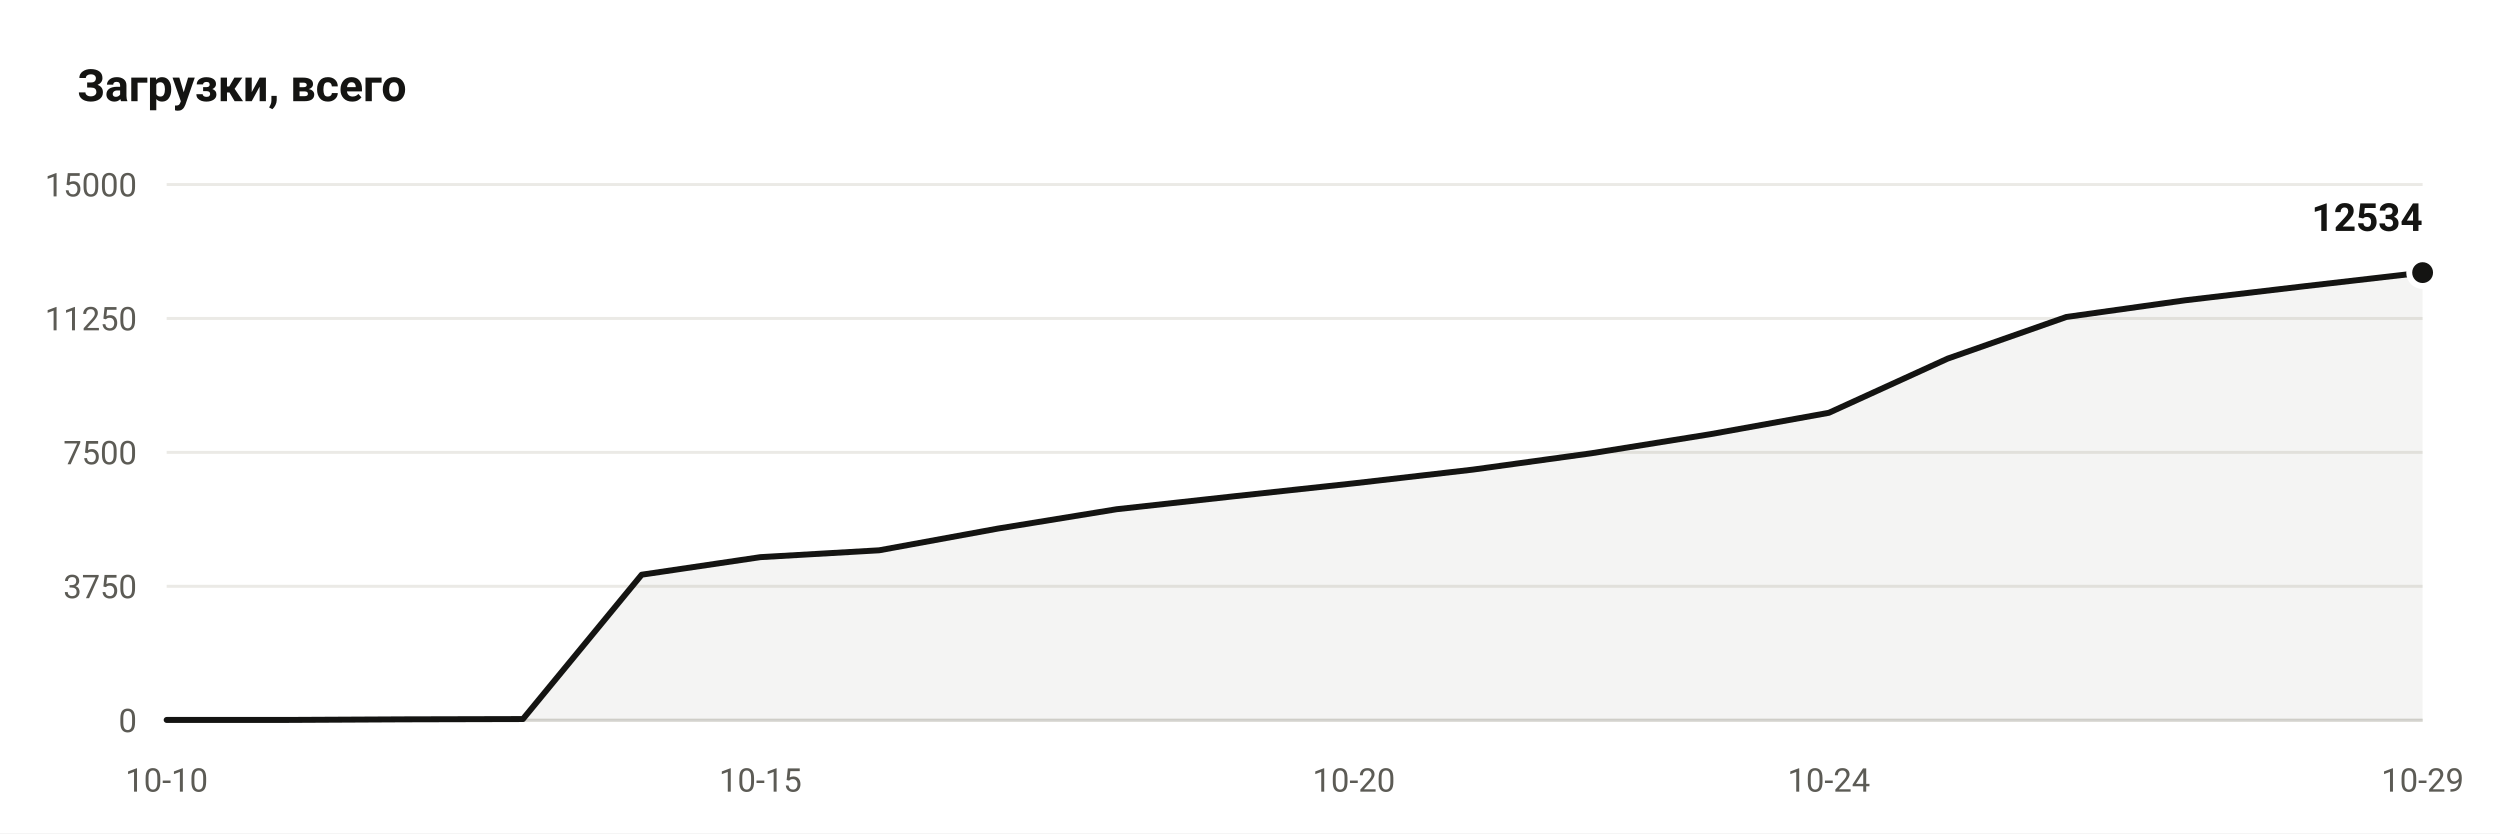
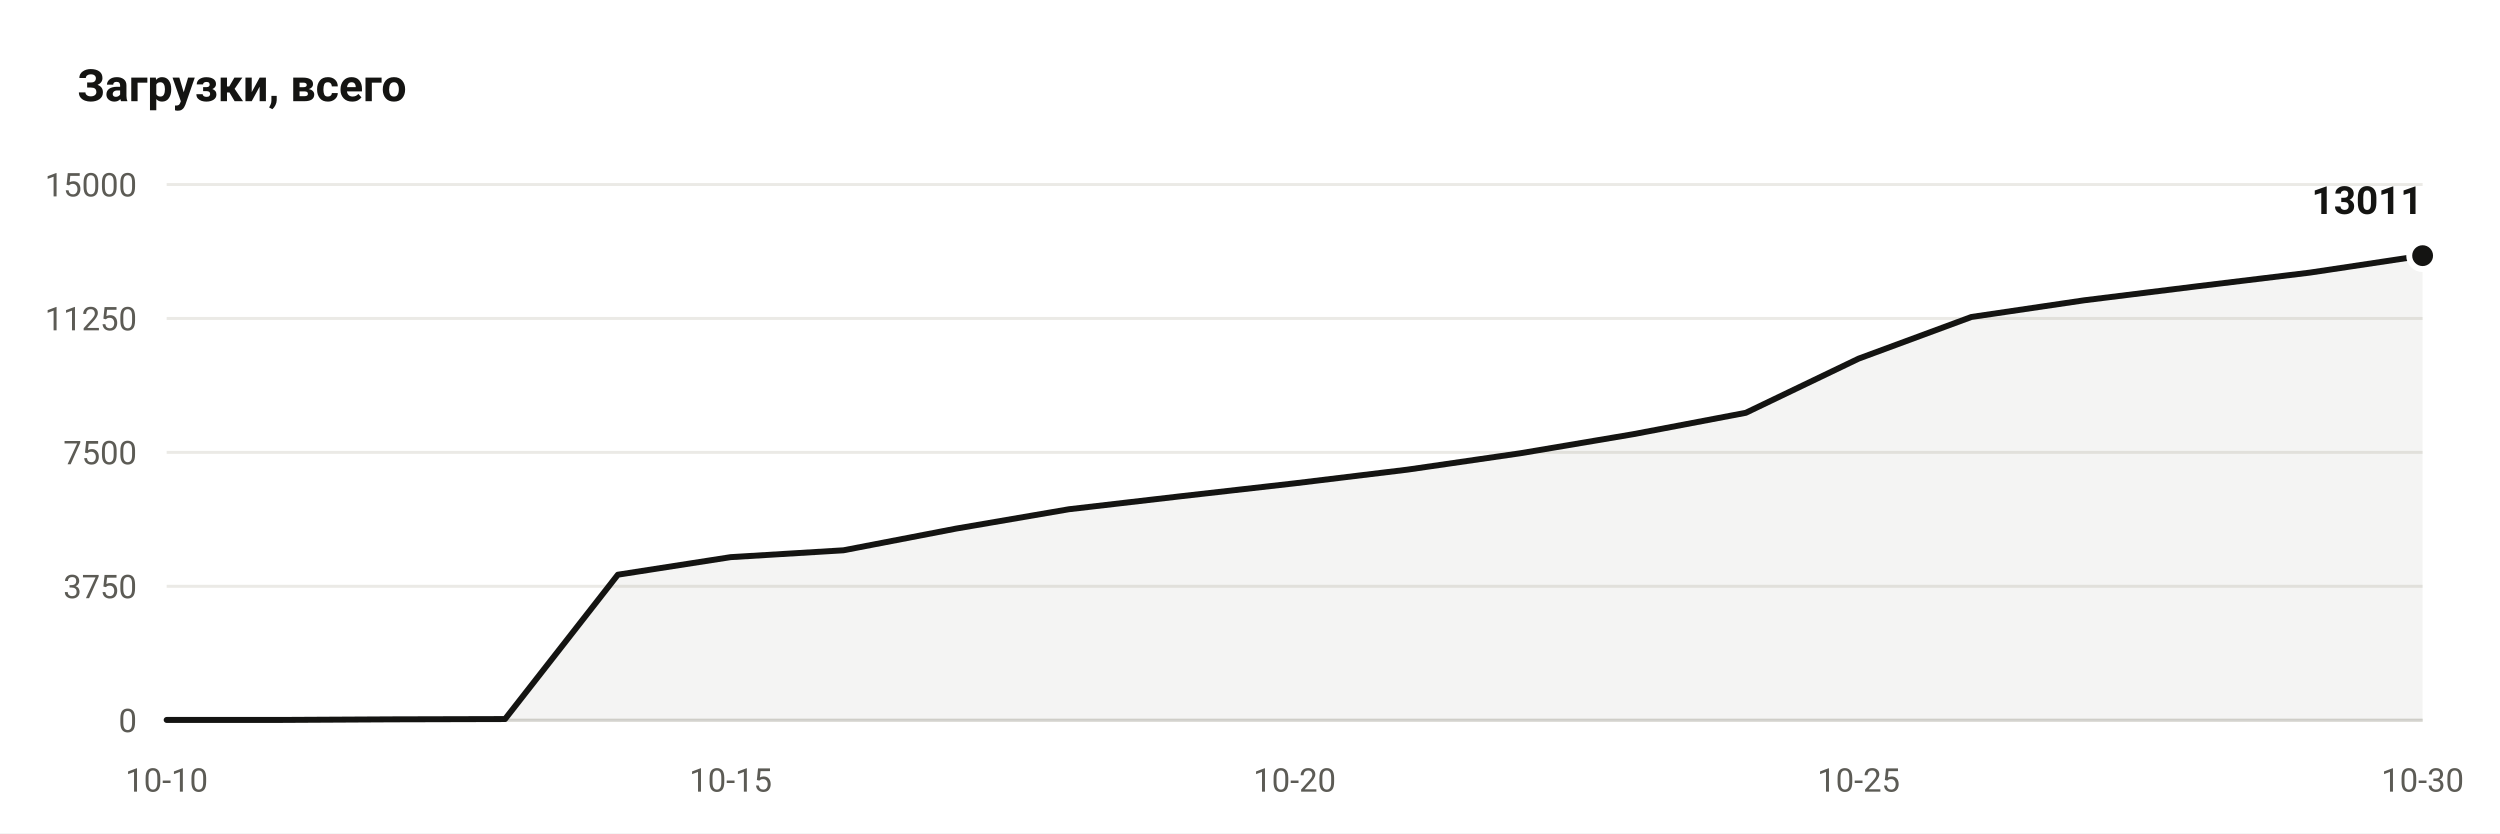
- <svg xmlns="http://www.w3.org/2000/svg" viewBox="0 0 840 280" width="840" height="280" role="img" aria-label="Downloads: 12534">
+ <svg xmlns="http://www.w3.org/2000/svg" viewBox="0 0 840 280" width="840" height="280" role="img" aria-label="Downloads: 13011">
  <rect width="840" height="280" fill="#ffffff" />
  <text x="26" y="34" font-family="ui-sans-serif, -apple-system, Segoe UI, Roboto, Helvetica, Arial, sans-serif" font-size="15" font-weight="600" fill="#141412">Загрузки, всего</text>
  <line x1="56" y1="242.0" x2="814" y2="242.0" stroke="#ebeae6" stroke-width="1" />
  <text x="46" y="246.0" text-anchor="end" font-family="ui-sans-serif, -apple-system, Segoe UI, Roboto, Helvetica, Arial, sans-serif" font-size="11" fill="#5c5b55">0</text>
  <line x1="56" y1="197.0" x2="814" y2="197.0" stroke="#ebeae6" stroke-width="1" />
  <text x="46" y="201.0" text-anchor="end" font-family="ui-sans-serif, -apple-system, Segoe UI, Roboto, Helvetica, Arial, sans-serif" font-size="11" fill="#5c5b55">3750</text>
  <line x1="56" y1="152.0" x2="814" y2="152.0" stroke="#ebeae6" stroke-width="1" />
  <text x="46" y="156.0" text-anchor="end" font-family="ui-sans-serif, -apple-system, Segoe UI, Roboto, Helvetica, Arial, sans-serif" font-size="11" fill="#5c5b55">7500</text>
  <line x1="56" y1="107.0" x2="814" y2="107.0" stroke="#ebeae6" stroke-width="1" />
  <text x="46" y="111.0" text-anchor="end" font-family="ui-sans-serif, -apple-system, Segoe UI, Roboto, Helvetica, Arial, sans-serif" font-size="11" fill="#5c5b55">11250</text>
  <line x1="56" y1="62.0" x2="814" y2="62.0" stroke="#ebeae6" stroke-width="1" />
  <text x="46" y="66.0" text-anchor="end" font-family="ui-sans-serif, -apple-system, Segoe UI, Roboto, Helvetica, Arial, sans-serif" font-size="11" fill="#5c5b55">15000</text>
  <line x1="56" y1="242.0" x2="814" y2="242.0" stroke="#d7d6d1" stroke-width="1" />
-   <path d="M 56.0 242.0 L 56.0 241.9 L 95.9 241.9 L 135.8 241.7 L 175.7 241.6 L 215.6 193.1 L 255.5 187.2 L 295.4 184.9 L 335.3 177.6 L 375.2 171.1 L 415.1 166.7 L 454.9 162.4 L 494.8 157.8 L 534.7 152.3 L 574.6 145.9 L 614.5 138.7 L 654.4 120.5 L 694.3 106.5 L 734.2 100.9 L 774.1 96.2 L 814.0 91.6 L 814.0 242.0 Z" fill="#141412" fill-opacity="0.05" />
-   <polyline points="56.0,241.9 95.9,241.9 135.8,241.7 175.7,241.6 215.6,193.1 255.5,187.2 295.4,184.9 335.3,177.6 375.2,171.1 415.1,166.7 454.9,162.4 494.8,157.8 534.7,152.3 574.6,145.9 614.5,138.7 654.4,120.5 694.3,106.5 734.2,100.9 774.1,96.2 814.0,91.6" fill="none" stroke="#141412" stroke-width="2" stroke-linejoin="round" stroke-linecap="round" />
-   <circle cx="814.0" cy="91.6" r="4.5" fill="#141412" stroke="#ffffff" stroke-width="2" />
-   <text x="814.0" y="77.6" text-anchor="end" font-family="ui-sans-serif, -apple-system, Segoe UI, Roboto, Helvetica, Arial, sans-serif" font-size="13" font-weight="600" fill="#141412">12534</text>
+   <path d="M 56.0 242.0 L 56.0 241.9 L 93.9 241.9 L 131.8 241.7 L 169.7 241.6 L 207.6 193.1 L 245.5 187.2 L 283.4 184.9 L 321.3 177.6 L 359.2 171.1 L 397.1 166.7 L 435.0 162.4 L 472.9 157.8 L 510.8 152.3 L 548.7 145.9 L 586.6 138.7 L 624.5 120.5 L 662.4 106.5 L 700.3 100.9 L 738.2 96.2 L 776.1 91.6 L 814.0 85.9 L 814.0 242.0 Z" fill="#141412" fill-opacity="0.05" />
+   <polyline points="56.0,241.9 93.9,241.9 131.8,241.7 169.7,241.6 207.6,193.1 245.5,187.2 283.4,184.9 321.3,177.6 359.2,171.1 397.1,166.7 435.0,162.4 472.9,157.8 510.8,152.3 548.7,145.9 586.6,138.7 624.5,120.5 662.4,106.5 700.3,100.9 738.2,96.2 776.1,91.6 814.0,85.9" fill="none" stroke="#141412" stroke-width="2" stroke-linejoin="round" stroke-linecap="round" />
+   <circle cx="814.0" cy="85.9" r="4.5" fill="#141412" stroke="#ffffff" stroke-width="2" />
+   <text x="814.0" y="71.9" text-anchor="end" font-family="ui-sans-serif, -apple-system, Segoe UI, Roboto, Helvetica, Arial, sans-serif" font-size="13" font-weight="600" fill="#141412">13011</text>
  <text x="56.0" y="266" text-anchor="middle" font-family="ui-sans-serif, -apple-system, Segoe UI, Roboto, Helvetica, Arial, sans-serif" font-size="11" fill="#5c5b55">10-10</text>
-   <text x="255.5" y="266" text-anchor="middle" font-family="ui-sans-serif, -apple-system, Segoe UI, Roboto, Helvetica, Arial, sans-serif" font-size="11" fill="#5c5b55">10-15</text>
-   <text x="454.9" y="266" text-anchor="middle" font-family="ui-sans-serif, -apple-system, Segoe UI, Roboto, Helvetica, Arial, sans-serif" font-size="11" fill="#5c5b55">10-20</text>
-   <text x="614.5" y="266" text-anchor="middle" font-family="ui-sans-serif, -apple-system, Segoe UI, Roboto, Helvetica, Arial, sans-serif" font-size="11" fill="#5c5b55">10-24</text>
-   <text x="814.0" y="266" text-anchor="middle" font-family="ui-sans-serif, -apple-system, Segoe UI, Roboto, Helvetica, Arial, sans-serif" font-size="11" fill="#5c5b55">10-29</text>
+   <text x="245.5" y="266" text-anchor="middle" font-family="ui-sans-serif, -apple-system, Segoe UI, Roboto, Helvetica, Arial, sans-serif" font-size="11" fill="#5c5b55">10-15</text>
+   <text x="435.0" y="266" text-anchor="middle" font-family="ui-sans-serif, -apple-system, Segoe UI, Roboto, Helvetica, Arial, sans-serif" font-size="11" fill="#5c5b55">10-20</text>
+   <text x="624.5" y="266" text-anchor="middle" font-family="ui-sans-serif, -apple-system, Segoe UI, Roboto, Helvetica, Arial, sans-serif" font-size="11" fill="#5c5b55">10-25</text>
+   <text x="814.0" y="266" text-anchor="middle" font-family="ui-sans-serif, -apple-system, Segoe UI, Roboto, Helvetica, Arial, sans-serif" font-size="11" fill="#5c5b55">10-30</text>
</svg>
